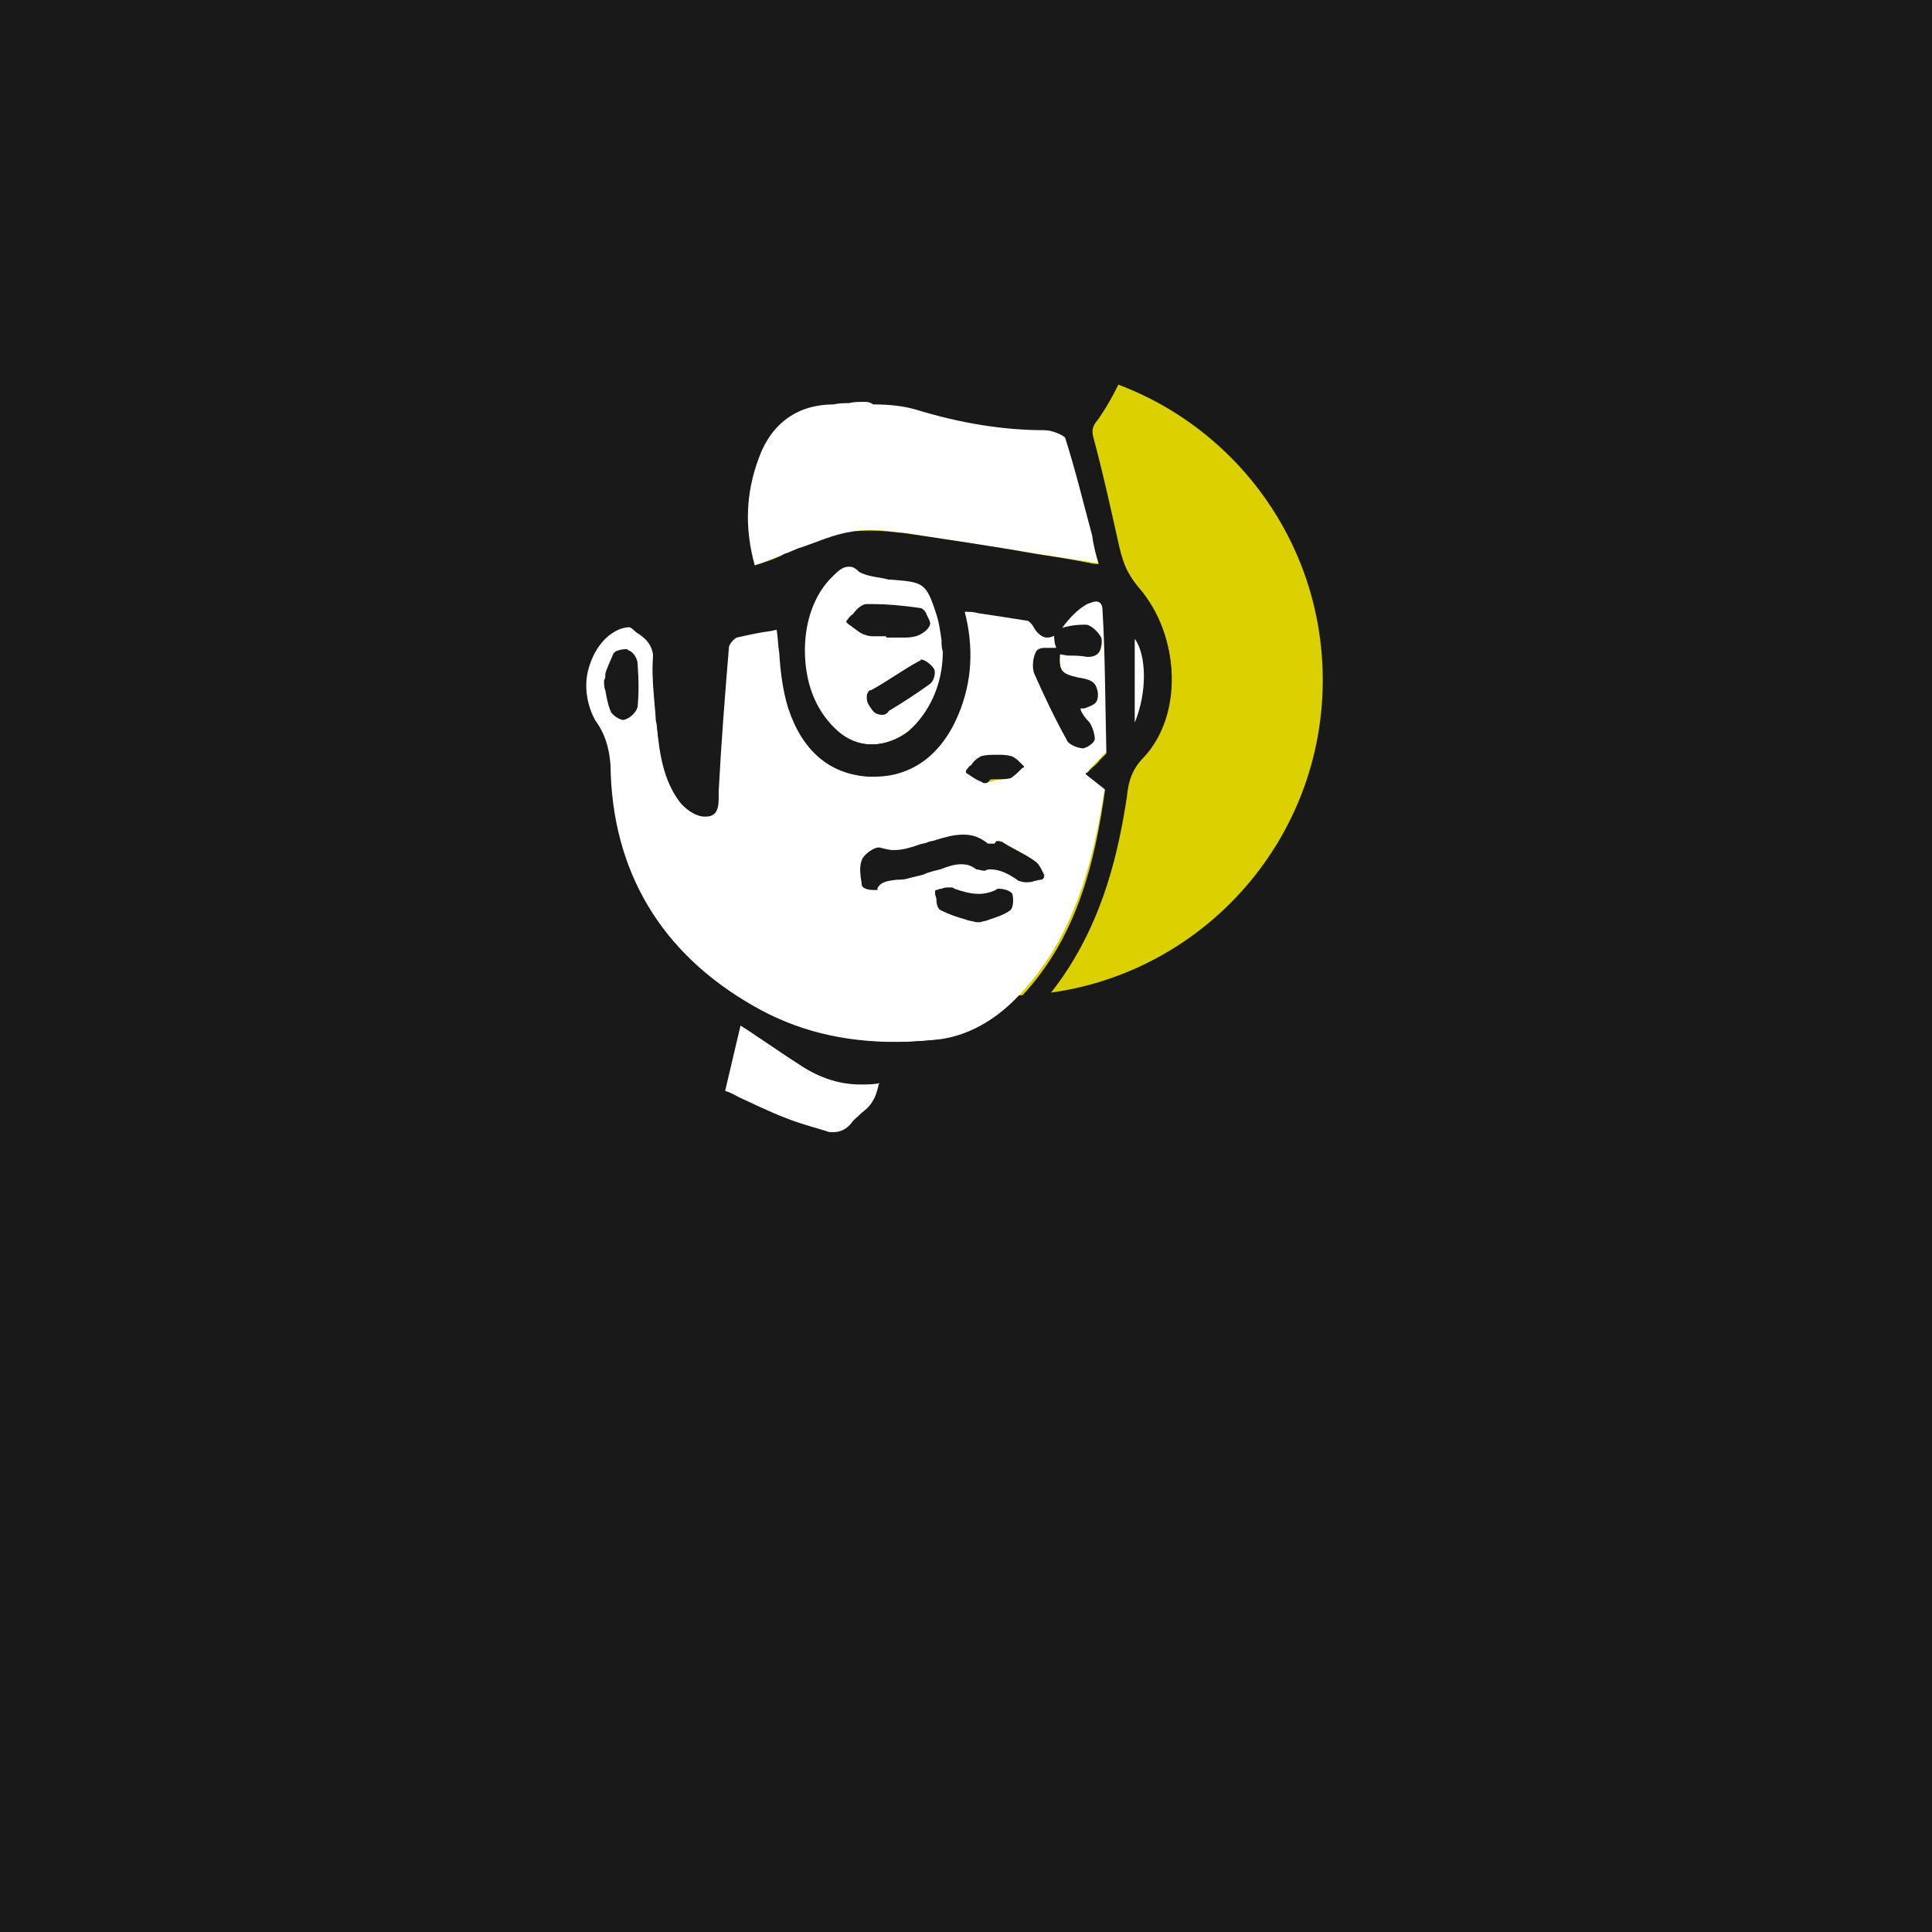
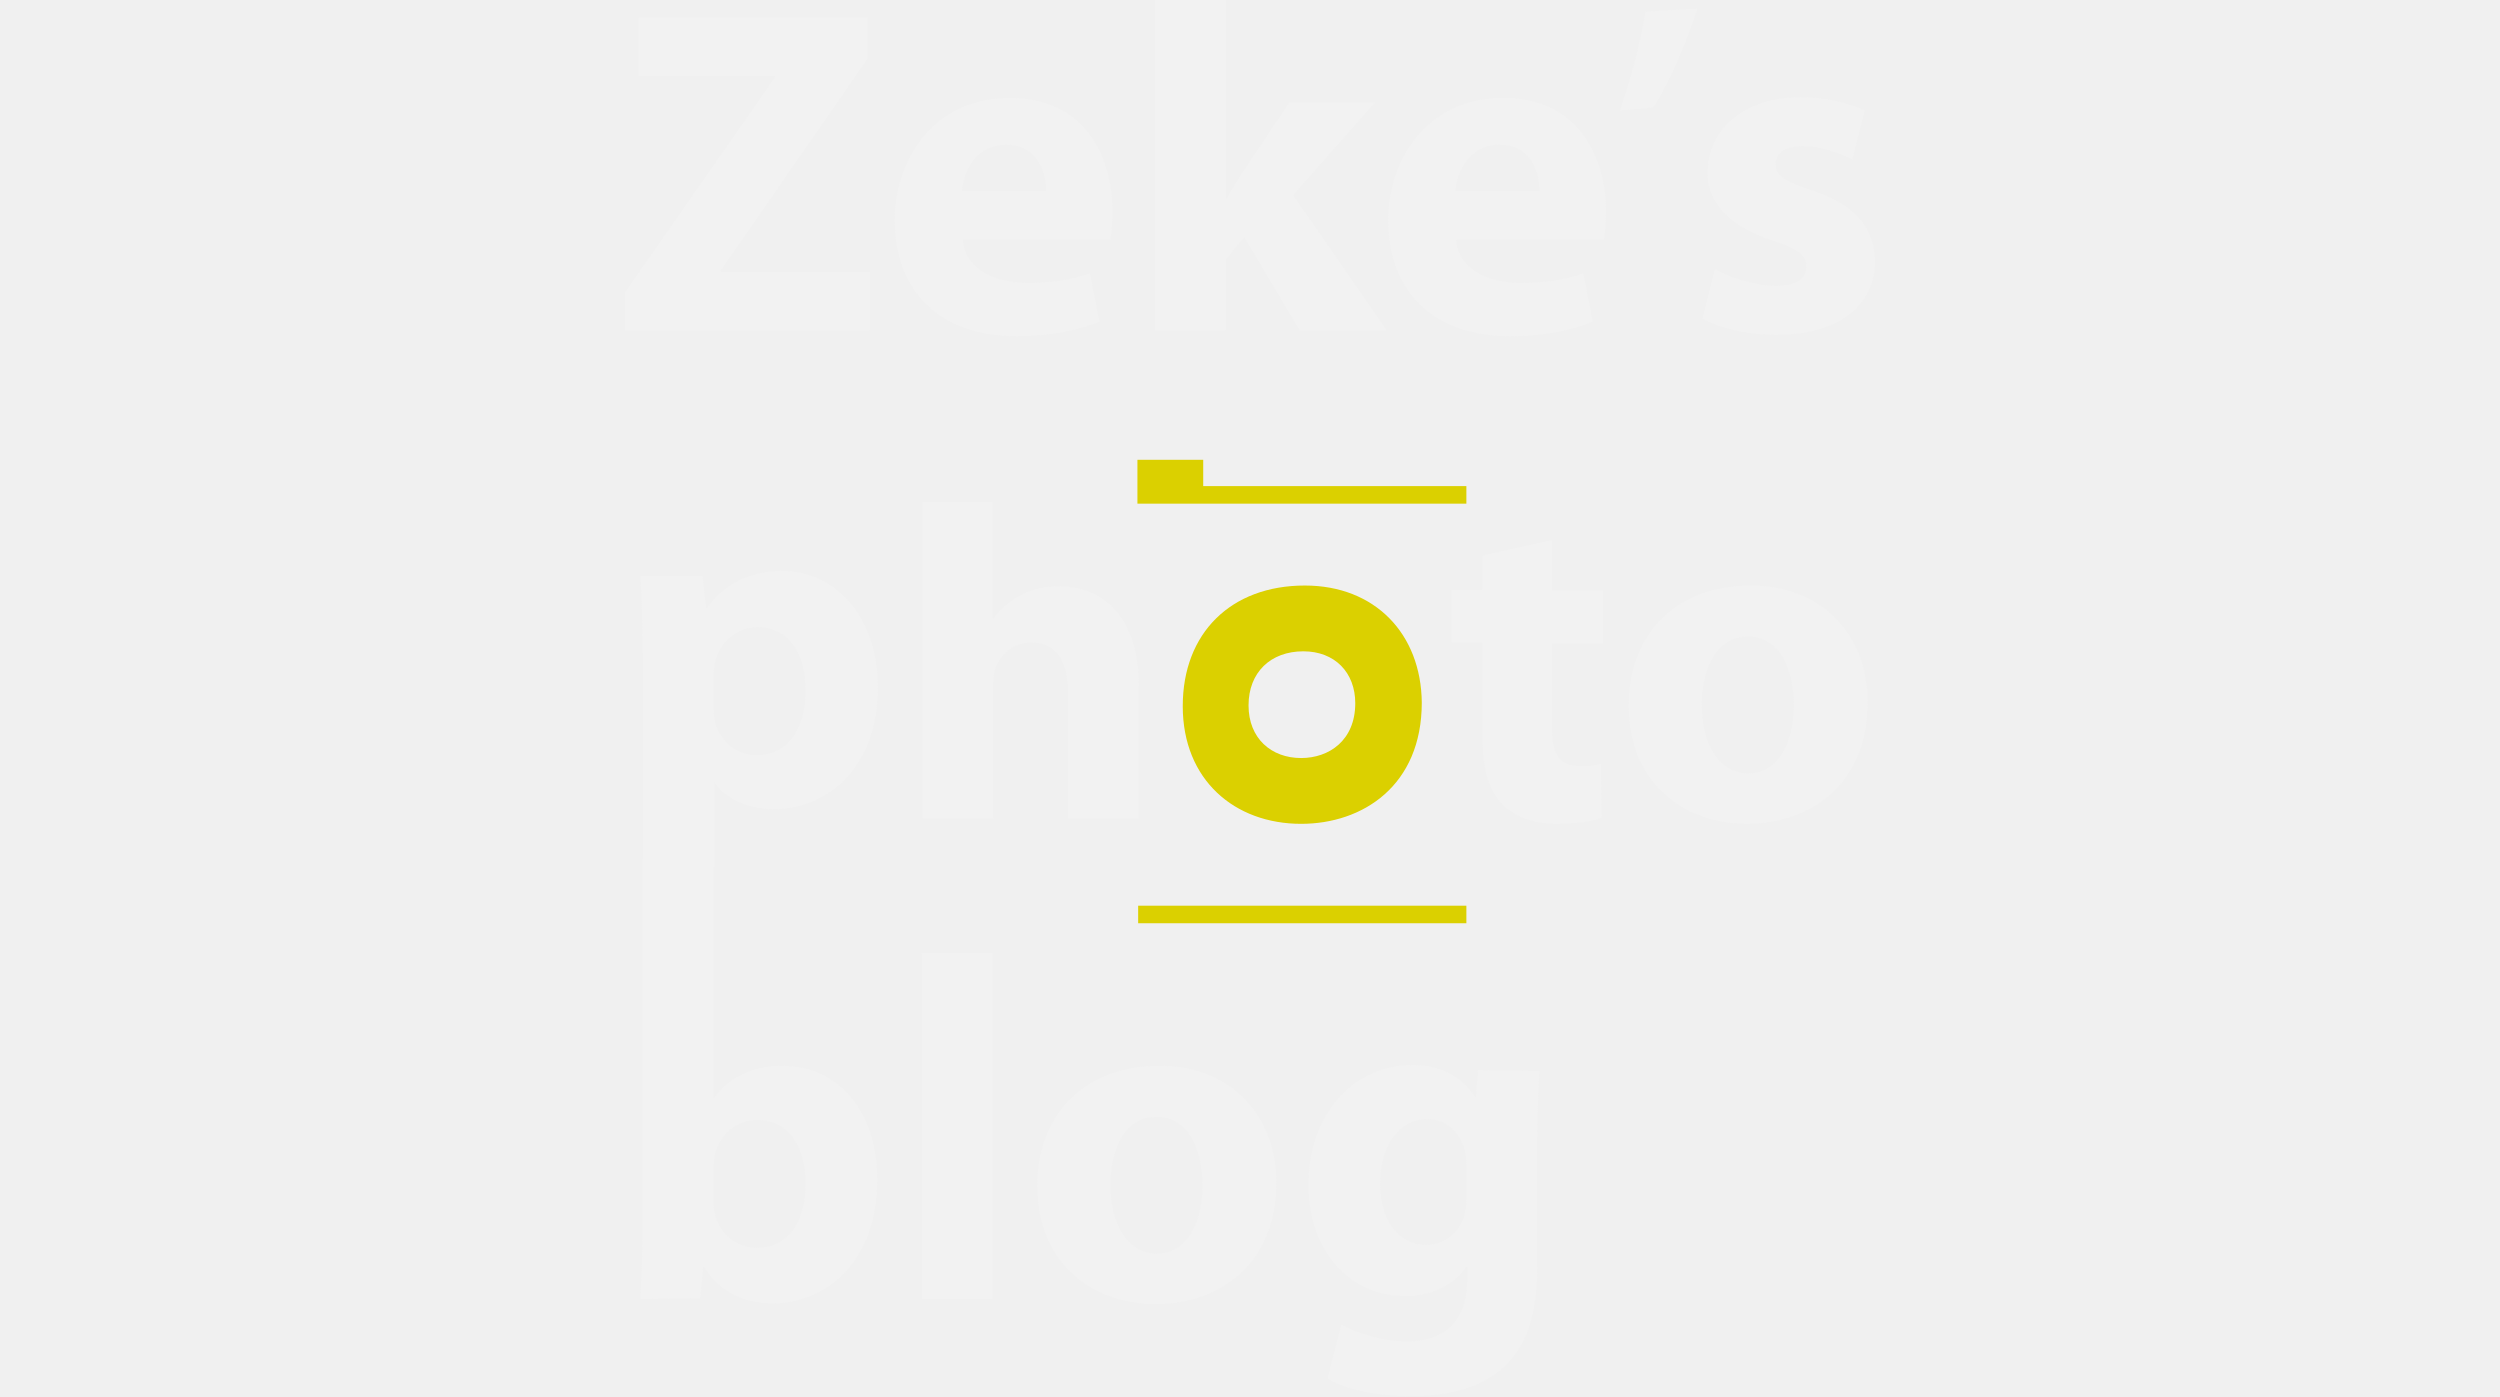
- <svg xmlns="http://www.w3.org/2000/svg" version="1.1" id="圖層_1" x="0px" y="0px" viewBox="0 0 150 150" style="enable-background:new 0 0 150 150;" xml:space="preserve">
+ <svg xmlns="http://www.w3.org/2000/svg" version="1.1" id="圖層_1" x="0px" y="0px" viewBox="0 0 342 191" style="enable-background:new 0 0 342 191;" xml:space="preserve">
  <style type="text/css">
- 	.st0{fill:#191919;}
+ 	.st0{fill:#F2F2F2;}
	.st1{fill:#DBD000;}
- 	.st2{fill:#FFFFFF;}
</style>
-   <g>
-     <g>
-       <rect class="st0" width="150" height="150" />
-     </g>
-     <circle class="st1" cx="78.2" cy="52.8" r="24.5" />
-     <g>
-       <g>
-         <path class="st0" d="M32.7,90.6c0-0.3,0.1-0.6,0-0.9c-0.2-1.2,0.2-1.6,1.4-1.9c6-1.3,12-2.7,18-3.9c2.5-0.5,3-1.3,3.1-3.8     c0.1-1.3-0.4-2.2-1.4-3c-3-2.3-5.2-5.2-6.6-8.7c-0.6-1.4-1.3-2.6-2.5-3.6c-2.4-2.1-3.4-4.8-3.6-8c-0.2-2.5-0.8-4.8-1.5-7.2     c-0.4-1.7-0.7-3.3-0.4-5.1c0.2-1.1,0.1-2.4-0.1-3.6c-0.6-2.5-0.1-4.6,1.3-6.5c0.5-0.7,1.2-1.3,1.6-2c1.6-2.6,3.3-5.2,4.8-7.9     c0.8-1.4,1.9-2.3,3.5-2.5c1-0.1,2,0,2.7-0.4c3.3-1.8,6.8-1.9,10.5-2.1c2.2-0.1,4.5-0.1,6.7-0.1c1.9-0.1,3.7,0.3,5.4,1.3     c2.2,1.4,4.3,2.8,6.5,4.3c1,0.7,2,0.9,3,0.1c0.7-0.5,1.2-0.3,1.7,0.2c0.8,0.9,1.1,2.1,0.7,3.1c-0.6,1.4-1.3,2.8-2.2,4.1     c-0.4,0.5-0.6,0.8-0.4,1.5c0.7,2.6,1.3,5.3,1.9,8c0.3,1.4,0.7,2.7,1.7,3.9c3.2,3.7,3.3,9.7,0.3,12.9c-0.9,0.9-1.2,1.9-1.3,3     c-0.7,4.7-1.9,9.2-4.5,13.3c-2.7,4.2-6.2,7.2-11.6,7.4c-0.5,0-1,0.1-1.6,0.1c-0.1,0.1-0.1,0.2-0.2,0.4c0.4,0.4,0.7,1.2,1.3,1.3     c3.6,1,7.2,1.6,10.7,2.7c3.1,1,6.2,2.4,9.2,3.6C71.4,90.6,52.1,90.6,32.7,90.6z M74.2,54.9c-1.3,3.2-3.7,4.9-6.8,4.7     c-3.3-0.2-5.1-2.4-6-5.1c-0.7-1.9-0.7-4.1-1-6.2c-1,0.1-2.2,0.4-3.4,0.7c-0.3,0.1-0.7,0.6-0.7,0.9c-0.3,3.7-0.6,7.5-0.8,11.2     c-0.1,0.7,0.1,1.7-0.8,1.8c-0.6,0.1-1.3-0.5-1.8-1c-1.5-1.9-1.6-4.2-1.9-6.5c-0.1-1.4-0.3-2.9-0.2-4.3c0.1-1.3-0.5-2-1.5-2.5     c-0.3-0.2-1-0.1-1.3,0.1c-2.5,1.2-3.4,5.1-1.9,7.4c0.7,1,1.1,2,1.1,3.3c0.1,8.4,3.9,14.7,11.1,18.9c4.6,2.6,9.6,3.3,14.7,2.6     c2.3-0.3,4.3-1.5,5.9-3.1c4.7-4.7,6.2-10.7,7-16.6c-0.6-0.5-1-0.8-1.3-1.2c0.4-0.4,0.7-0.7,1-1c0.2-0.2,0.6-0.5,0.6-0.8     c-0.1-3.7-0.1-7.4-0.3-11.1c-0.1-1.1-1-0.9-1.6-0.6c-0.7,0.4-1.4,1.1-1.9,1.8c-0.7,1-1.3,1-1.9,0c-0.1-0.2-0.4-0.5-0.6-0.6     c-1.6-0.3-3.3-0.5-5.3-0.8C75.5,49.6,75.3,52.3,74.2,54.9z M61,43.1c1.7-0.6,3.3-1.3,5.1-1.7c1.3-0.3,2.7-0.1,4.2,0.1     c4.8,0.7,9.4,1.5,14.2,2.2c0.3,0.1,0.5,0.1,1.2,0.1c-0.9-3.5-1.7-6.8-2.7-10c-0.1-0.4-1.2-0.7-1.9-0.8c-3.4,0-6.7-0.6-10-1.6     C70,31.1,68.8,31,67.7,31c-1-0.1-2,0.1-3,0.1c-3,0-5,1.6-6,4.3c-1.1,2.8-1.2,5.7-0.2,8.7C59.4,43.7,60.2,43.4,61,43.1z      M72.9,47.2c-0.8-2.5-1.1-2.7-3.7-2.8c-0.8-0.1-1.7-0.1-2.4-0.4c-1-0.4-1.5-0.1-2.2,0.5c-3.3,3.1-3,9.5,0.4,12.3     c1.6,1.3,3.9,1.3,5.7-0.1c1.7-1.5,2.7-3.8,2.8-6.4C73.3,49.3,73.2,48.2,72.9,47.2z M62,82.5c-1.6-1-3.1-2.1-4.7-3.1     c-0.4,1.9-0.8,3.5-1.3,5.5c1.4,0.7,3.1,1.5,4.8,2.2c1,0.4,2.1,0.7,3.1,1c0.9,0.2,1.6,0,2.2-0.7c0.5-0.6,1.3-1.1,1.7-1.8     c0.3-0.4,0.4-1.2,0.5-1.7C65.8,84.4,63.8,83.7,62,82.5z M87.9,49.1c0,2.6,0,5.1,0,8C89.5,54.4,89.4,50.1,87.9,49.1z" />
-       </g>
-       <path class="st2" d="M79.8,47.5c0.2,0.1,0.4,0.4,0.6,0.6c0.6,1,1.2,1,1.9,0c0.5-0.7,1.2-1.3,1.9-1.8c0.5-0.3,1.5-0.5,1.6,0.6    c0.1,3.7,0.2,7.4,0.3,11.1c0,0.3-0.4,0.5-0.6,0.8c-0.4,0.4-0.7,0.7-1,1c0.4,0.3,0.7,0.7,1.3,1.2c-0.9,5.9-2.4,12-7,16.6    c-1.6,1.6-3.6,2.8-5.9,3.1c-5.2,0.6-10.2,0-14.7-2.6c-7.3-4.2-11-10.5-11.1-18.9c0-1.3-0.4-2.3-1.1-3.3c-1.6-2.3-0.7-6.2,1.9-7.4    c0.4-0.2,1-0.3,1.3-0.1c0.9,0.5,1.6,1.2,1.5,2.5c-0.1,1.4,0.1,2.9,0.2,4.3c0.2,2.2,0.4,4.6,1.9,6.5c0.4,0.5,1.2,1,1.8,1    c1-0.1,0.8-1,0.8-1.8c0.2-3.7,0.5-7.5,0.8-11.2c0-0.4,0.4-0.8,0.7-0.9c1.2-0.3,2.5-0.5,3.4-0.7c0.3,2.2,0.4,4.3,1,6.2    c0.9,2.8,2.7,4.9,6,5.1c3.1,0.2,5.5-1.5,6.8-4.7c1-2.6,1.3-5.3,0.4-8.2C76.5,47,78.2,47.2,79.8,47.5z M80.7,50.7    c-0.3,0.3-0.4,1.1-0.2,1.6c0.7,1.7,1.6,3.4,2.5,5.1c0.2,0.4,1,0.7,1.3,0.5c0.7-0.3,0.5-1,0.1-1.6c-0.3-0.5-0.7-1-0.8-1.3    c0.6-0.3,1.4-0.4,1.6-0.8c0.2-1-0.6-1.2-1.3-1.3c-1.4-0.2-1.7-0.6-1.6-2.2c0.7,0.1,1.4,0.1,2.2,0.2s1.1-0.4,1-1    c-0.1-0.4-0.6-0.9-1-0.9c-0.7,0-1.6,0.1-2.2,0.4c-0.1,0.1,0.1,0.9,0.1,1.3C81.7,50.6,81,50.4,80.7,50.7z M76.8,65.7    c-1.5-1.2-3-0.4-4.5,0.1c-1.3,0.4-2.5,1-3.9,0.4c-0.3-0.1-1,0.4-1.2,0.7c-0.2,0.5-0.1,1.1,0,1.7c0,0.1,0.9,0.2,0.9,0.1    c0.5-1,1.6-0.7,2.5-1c0.8-0.3,1.7-0.4,2.5-0.7c1-0.4,2.1-0.7,3,0.1c0.1,0.1,0.4,0.1,0.6,0.1c1.1-0.2,1.9,0.3,2.8,0.9    c0.4,0.2,1,0,1.6-0.1c-0.2-0.4-0.4-0.9-0.7-1.1c-0.8-0.6-1.8-1-2.7-1.6c-0.1,0.1-0.1,0.2-0.1,0.3C77.3,65.7,77,65.8,76.8,65.7z     M78,70.4c0.2-0.1,0.3-0.7,0.1-1c-0.1-0.1-0.7-0.4-0.9-0.2c-1.1,0.7-2.2,0.3-3.3-0.1c-0.3-0.1-0.7,0.1-1.1,0.2    c0.1,0.4,0.1,1,0.4,1.1c0.8,0.4,1.7,0.7,2.7,1C76.6,71.1,77.3,70.9,78,70.4z M47.7,55.1c0.1,0.3,0.7,0.7,0.8,0.6    c0.3-0.1,0.7-0.6,0.7-0.9c0.1-1.1,0.1-2.2,0-3.3c0-0.3-0.3-0.7-0.5-0.9c-0.2-0.1-0.8,0.1-0.9,0.3c-0.4,0.6-0.5,1.3-0.7,1.9    C47.3,53.7,47.4,54.5,47.7,55.1z M78.3,60.4c0.3-0.1,0.5-0.5,0.8-0.7c-0.3-0.2-0.6-0.7-0.9-0.7c-0.7-0.1-1.4-0.1-2.1,0.1    c-0.4,0.1-0.7,0.6-1,0.9c0.4,0.2,0.7,0.5,1.2,0.7c0.1,0.1,0.4,0,0.6,0l0,0C77.4,60.5,77.9,60.5,78.3,60.4z" />
-       <path class="st2" d="M58.5,44c0.9-0.4,1.7-0.7,2.5-1c1.7-0.6,3.3-1.3,5.1-1.7c1.3-0.3,2.7-0.1,4.2,0.1c4.8,0.7,9.4,1.5,14.2,2.2    c0.3,0.1,0.5,0.1,1.2,0.1c-0.9-3.5-1.7-6.8-2.7-10c-0.1-0.4-1.2-0.7-1.9-0.8c-3.4,0-6.7-0.6-10-1.6C70,31.1,68.8,31,67.7,31    c-1-0.1-2,0.1-3,0.1c-3,0-5,1.6-6,4.3C57.6,38.2,57.5,41,58.5,44z" />
-       <path class="st2" d="M70.6,56.7c-1.7,1.4-4,1.5-5.7,0.1c-3.4-2.8-3.6-9.3-0.4-12.3c0.7-0.6,1.2-1,2.2-0.5c0.7,0.4,1.6,0.4,2.4,0.4    c2.6,0.1,3,0.4,3.7,2.8c0.3,1,0.4,2,0.7,3C73.4,52.9,72.4,55.3,70.6,56.7z M70.9,49.2c0.4-0.1,0.9-0.4,1-0.7c0.1-0.3-0.3-1-0.6-1    c-1.3-0.2-2.7-0.4-4.2-0.3c-0.4,0-0.8,0.7-1.2,1.1c0.4,0.3,0.9,0.7,1.4,0.8c0.5,0.1,1,0,1.6,0c0,0,0,0,0,0.1    C69.6,49.3,70.3,49.3,70.9,49.2z M68.9,55.1c1.1-0.7,2.2-1.3,3.2-2.1c0.2-0.1,0.3-0.7,0.2-1c-0.1-0.2-0.7-0.6-0.8-0.5    c-1.3,0.7-2.6,1.6-3.9,2.3c-0.1,0.1-0.1,0.3-0.1,0.4C67.5,55,68.3,55.5,68.9,55.1z" />
-       <path class="st2" d="M68.5,83.9c-2.7,0.6-4.7-0.1-6.5-1.3c-1.6-1-3.1-2.1-4.7-3.1c-0.4,1.9-0.8,3.5-1.3,5.5    c1.4,0.7,3.1,1.5,4.8,2.2c1,0.4,2.1,0.7,3.1,1c0.9,0.2,1.6,0,2.2-0.7c0.5-0.6,1.3-1.1,1.7-1.8C68.3,85.1,68.3,84.5,68.5,83.9z" />
-       <path class="st2" d="M87.9,57.1c1.6-2.7,1.6-7.1,0-8C87.9,51.6,87.9,54.2,87.9,57.1z" />
-       <g>
-         <path class="st0" d="M77.6,65.7c-0.3,0-0.7,0.1-0.8-0.1c-1.5-1.2-3-0.4-4.5,0.1c-1.3,0.4-2.5,1-3.9,0.4c-0.3-0.1-1,0.4-1.2,0.8     c-0.2,0.5-0.1,1.1,0,1.7c0,0.1,0.9,0.2,0.9,0.1c0.5-1,1.6-0.7,2.5-1c0.8-0.3,1.7-0.4,2.5-0.7c1-0.4,2.1-0.7,3,0.1     c0.1,0.1,0.4,0.1,0.6,0.1c1.1-0.2,1.9,0.3,2.8,0.9c0.4,0.2,1,0,1.6-0.1c-0.2-0.4-0.4-0.9-0.7-1.1c-0.8-0.6-1.8-1-2.7-1.6     C77.8,65.6,77.7,65.7,77.6,65.7z" />
-       </g>
-       <g>
-         <path class="st0" d="M82.2,50.5c-0.5,0-1.3-0.1-1.6,0.1c-0.3,0.3-0.4,1.1-0.2,1.6c0.7,1.7,1.6,3.4,2.5,5.1c0.2,0.4,1,0.7,1.3,0.5     c0.7-0.3,0.5-1,0.1-1.6c-0.3-0.5-0.7-1-0.8-1.3c0.6-0.3,1.4-0.4,1.6-0.8c0.2-1-0.6-1.2-1.3-1.3C82.4,52.5,82.2,52.1,82.2,50.5     L82.2,50.5z" />
-       </g>
-       <g>
-         <path class="st0" d="M75.8,71.4c0.7-0.3,1.5-0.5,2.2-1c0.2-0.1,0.3-0.7,0.1-1c-0.1-0.1-0.7-0.4-0.9-0.2c-1.1,0.7-2.2,0.3-3.3-0.1     c-0.3-0.1-0.7,0.1-1.1,0.2c0.1,0.4,0.1,1,0.4,1.1C74,70.9,74.9,71.1,75.8,71.4z" />
-       </g>
-       <g>
-         <path class="st0" d="M47.1,52.8c0.2,0.9,0.3,1.6,0.6,2.3c0.1,0.3,0.7,0.7,0.8,0.6c0.3-0.1,0.7-0.6,0.7-0.9c0.1-1.1,0.1-2.2,0-3.3     c0-0.3-0.3-0.7-0.5-0.9c-0.2-0.1-0.8,0.1-0.9,0.3C47.5,51.6,47.3,52.2,47.1,52.8z" />
-       </g>
-       <g>
-         <path class="st0" d="M82.2,50.5c0.7,0.1,1.4,0.1,2.2,0.2c0.7,0.1,1.1-0.4,1-1c-0.1-0.4-0.6-0.9-1-0.9c-0.7,0-1.6,0.1-2.2,0.4     C82,49.3,82.2,50.1,82.2,50.5L82.2,50.5z" />
-       </g>
-       <g>
-         <path class="st0" d="M77,60.5c0.4-0.1,1,0,1.3-0.1c0.3-0.1,0.5-0.5,0.8-0.7c-0.3-0.2-0.6-0.7-0.9-0.7c-0.7-0.1-1.4-0.1-2.1,0.1     c-0.4,0.1-0.7,0.6-1,0.9c0.4,0.2,0.7,0.5,1.2,0.7C76.5,60.7,76.7,60.5,77,60.5L77,60.5z" />
-       </g>
-       <g>
-         <path class="st0" d="M69,49.3c0.7,0,1.3,0.1,1.9,0c0.4-0.1,0.9-0.4,1-0.7c0.1-0.3-0.3-1-0.6-1c-1.3-0.2-2.7-0.4-4.2-0.3     c-0.4,0-0.8,0.7-1.2,1.1c0.4,0.3,0.9,0.7,1.4,0.8C67.9,49.3,68.4,49.2,69,49.3C69,49.2,69,49.3,69,49.3z" />
-       </g>
-       <g>
-         <path class="st0" d="M67.5,54.2c0,0.7,0.8,1.3,1.4,0.9c1.1-0.7,2.2-1.3,3.2-2.1c0.2-0.1,0.3-0.7,0.2-1c-0.1-0.2-0.7-0.6-0.8-0.5     c-1.3,0.7-2.6,1.6-3.9,2.3C67.6,53.9,67.6,54.2,67.5,54.2z" />
-       </g>
-       <g>
-         <path class="st0" d="M32.7,90.9c-0.1,0-0.1,0-0.1-0.1s-0.1-0.1-0.1-0.1c0-0.1,0-0.2,0-0.3c0-0.2,0-0.4,0-0.5     c-0.2-1.3,0.3-1.9,1.6-2.2C38,86.9,42,86,45.8,85.1c2.1-0.4,4.2-1,6.2-1.4c2.4-0.5,2.8-1.1,3-3.6c0.1-1.3-0.3-2-1.3-2.7     c-3-2.3-5.2-5.2-6.7-8.8c-0.6-1.5-1.4-2.6-2.5-3.5c-2.2-2-3.4-4.6-3.7-8.1c-0.1-2.2-0.7-4.5-1.3-6.7l-0.1-0.5     c-0.4-1.5-0.8-3.3-0.4-5.2c0.2-1.2,0.1-2.4-0.1-3.4c-0.7-2.5-0.2-4.7,1.3-6.8c0.2-0.3,0.4-0.6,0.7-0.8c0.4-0.4,0.7-0.7,0.9-1.2     c1.9-2.9,3.4-5.5,4.8-7.9c0.9-1.6,2.1-2.4,3.6-2.6c0.3-0.1,0.6-0.1,0.9-0.1c0.7-0.1,1.3-0.1,1.8-0.4c3.4-1.9,7.1-2,10.6-2.1     c1.5-0.1,3-0.1,4.4-0.1c0.7,0,1.5,0,2.2-0.1c0.1,0,0.2,0,0.3,0c2,0,3.7,0.4,5.1,1.3c2.2,1.4,4.5,3,6.5,4.3     c0.6,0.4,1.1,0.6,1.6,0.6c0.4,0,0.7-0.1,1.1-0.4c0.3-0.2,0.6-0.4,0.9-0.4c0.5,0,0.9,0.4,1.1,0.6c0.9,1,1.2,2.2,0.7,3.3     c-0.5,1.3-1.3,2.7-2.2,4.2l-0.1,0.1c-0.3,0.4-0.4,0.7-0.3,1.2c0.7,2.9,1.4,5.5,1.9,8c0.2,1.2,0.7,2.5,1.7,3.7     c3.3,3.8,3.4,9.9,0.3,13.2c-0.7,0.8-1.1,1.6-1.3,2.9c-0.7,5.5-2.2,9.7-4.5,13.4c-3,4.8-6.9,7.4-11.7,7.6c-0.4,0-0.7,0.1-1,0.1     c-0.1,0-0.2,0-0.4,0l-0.1,0.1c0.1,0.1,0.1,0.2,0.3,0.4c0.2,0.3,0.4,0.7,0.7,0.7c1.4,0.4,2.9,0.7,4.3,1c2.1,0.5,4.3,1,6.4,1.6     c2.2,0.7,4.3,1.6,6.4,2.5c0.9,0.4,1.9,0.7,2.8,1.1c0.1,0.1,0.1,0.1,0.1,0.3c0,0.1-0.1,0.2-0.2,0.2L32.7,90.9L32.7,90.9z      M56.3,84.7c0.4,0.1,0.7,0.3,1.1,0.5c1.1,0.5,2.3,1.1,3.6,1.6c1,0.4,2.1,0.7,3.1,1c0.2,0.1,0.4,0.1,0.6,0.1c0.5,0,1-0.2,1.4-0.7     c0.2-0.3,0.5-0.5,0.8-0.8c0.4-0.3,0.7-0.6,0.9-1c0.2-0.3,0.3-0.7,0.4-1.1c0-0.1,0-0.1,0.1-0.2c-0.5,0.1-1,0.1-1.5,0.1     c-1.6,0-3.2-0.5-4.8-1.6c-1.1-0.7-2.2-1.5-3.3-2.2c-0.4-0.3-0.7-0.5-1.2-0.8L56.3,84.7z M48.8,48.7c-0.2,0-0.6,0.1-0.8,0.2     c-1.1,0.5-1.9,1.6-2.3,3c-0.4,1.4-0.1,2.9,0.5,4c0.8,1.1,1.1,2.2,1.2,3.5c0.1,8.2,3.9,14.6,11.1,18.7c3.3,1.9,6.9,2.8,11.1,2.8     c1.1,0,2.3-0.1,3.6-0.2c2.1-0.2,4-1.3,5.8-3C83.6,73,85,67,85.8,61.3l-1.4-1.1c-0.1-0.1-0.1-0.1-0.1-0.1c0-0.1,0-0.1,0.1-0.1     c0.1-0.1,0.2-0.2,0.3-0.3c0.2-0.2,0.5-0.4,0.7-0.7c0.1-0.1,0.1-0.1,0.1-0.1c0.1-0.1,0.4-0.4,0.4-0.4c-0.1-4.3-0.1-7.8-0.3-11.1     c0-0.6-0.3-0.7-0.5-0.7s-0.4,0.1-0.7,0.2c-0.7,0.4-1.3,1-1.9,1.8c-0.4,0.6-0.8,0.8-1.2,0.8c-0.5,0-0.9-0.5-1.1-0.9     c-0.2-0.3-0.4-0.4-0.4-0.4c-1.3-0.2-2.5-0.4-3.9-0.6c-0.3-0.1-0.7-0.1-1-0.1c0.7,2.7,0.6,5.4-0.5,8c-1.3,3.1-3.6,4.8-6.5,4.8     c-0.1,0-0.4,0-0.5,0c-3-0.2-5.1-2-6.2-5.3c-0.4-1.3-0.6-2.7-0.7-4.3c-0.1-0.6-0.1-1.2-0.2-1.8c-0.1,0-0.4,0.1-0.5,0.1     c-0.8,0.1-1.7,0.3-2.6,0.5c-0.2,0.1-0.5,0.4-0.6,0.7c-0.3,3.6-0.6,7.4-0.8,11.2c0,0.1,0,0.2,0,0.4c0,0.7,0,1.6-1,1.6h-0.1     c-0.7,0-1.5-0.6-1.9-1.1c-1.3-1.7-1.6-3.8-1.8-5.9c0-0.2-0.1-0.4-0.1-0.7v-0.1c-0.1-1.4-0.3-2.8-0.2-4.2c0.1-1-0.3-1.7-1.3-2.3     C49,48.7,48.9,48.7,48.8,48.7z M65.9,44c-0.4,0-0.7,0.2-1.2,0.7c-1.5,1.4-2.3,3.7-2.2,6.2c0.1,2.5,1,4.5,2.6,5.9     c0.7,0.6,1.6,1,2.6,1l0,0c1,0,2-0.4,2.8-1c1.6-1.4,2.7-3.6,2.7-6.2c-0.1-0.3-0.1-0.6-0.1-0.9c-0.1-0.7-0.2-1.4-0.4-2     c-0.8-2.5-1-2.5-3.6-2.7h-0.1c-0.7-0.2-1.6-0.2-2.3-0.6C66.3,44,66.1,44,65.9,44z M88.1,49.6c0,2.1,0,4.2,0,6.5     C89.1,53.7,89,50.8,88.1,49.6z M67.1,31.2c-0.4,0-0.8,0-1.2,0.1c-0.4,0-0.7,0-1.2,0.1c-2.7,0-4.8,1.4-5.8,4.2     c-1,2.7-1.1,5.4-0.3,8.3c0.2-0.1,0.4-0.1,0.6-0.2c0.6-0.2,1.2-0.4,1.7-0.7c0.4-0.1,0.9-0.4,1.3-0.5c1.2-0.4,2.5-1,3.8-1.2     c0.5-0.1,1.1-0.1,1.8-0.1c0.7,0,1.5,0.1,2.5,0.2c3.3,0.5,6.8,1,10.1,1.6c1.3,0.2,2.7,0.4,4.1,0.7c0.1,0,0.4,0.1,0.6,0.1     c0.1,0,0.1,0,0.2,0c-0.2-0.7-0.4-1.4-0.5-2.2c-0.7-2.6-1.3-5.1-2.1-7.6c-0.1-0.2-1-0.6-1.6-0.6c-3.1,0-6.4-0.5-10-1.6     c-1-0.3-2.2-0.4-3.2-0.4h-0.1C67.5,31.2,67.3,31.2,67.1,31.2z" />
-       </g>
-       <g>
-         <path class="st0" d="M67.9,69.1c-0.2,0-0.9,0-1-0.4v-0.1c-0.1-0.6-0.2-1.3,0-1.8c0.1-0.4,0.9-1,1.3-1c0.1,0,0.1,0,0.1,0     c0.4,0.1,0.7,0.2,1.1,0.2c0.7,0,1.3-0.2,1.9-0.4c0.2-0.1,0.5-0.1,0.7-0.2c0.2-0.1,0.5-0.1,0.7-0.2c0.7-0.2,1.3-0.4,2.1-0.4     c0.7,0,1.3,0.2,1.9,0.7c0,0,0.1,0,0.2,0c0.1,0,0.1,0,0.2,0c0.1,0,0.1,0,0.1,0l0.1-0.1c0-0.1,0.1-0.1,0.1-0.1h0.1     c0.1,0,0.1,0,0.1,0c0.2,0.1,0.5,0.3,0.7,0.4c0.7,0.4,1.3,0.7,1.9,1.1c0.3,0.2,0.4,0.5,0.6,0.8c0.1,0.1,0.1,0.2,0.2,0.4     c0.1,0.1,0.1,0.1,0,0.2c-0.1,0.1-0.1,0.1-0.2,0.1c-0.1,0-0.4,0.1-0.5,0.1c-0.2,0.1-0.5,0.1-0.7,0.1c-0.2,0-0.4-0.1-0.5-0.1     c-0.7-0.5-1.4-0.9-2.2-0.9c-0.1,0-0.3,0-0.4,0.1c-0.1,0-0.1,0-0.1,0c-0.2,0-0.4-0.1-0.6-0.1c-0.4-0.3-0.7-0.4-1.2-0.4     c-0.5,0-1.1,0.2-1.6,0.4c-0.4,0.1-0.9,0.2-1.3,0.4c-0.4,0.1-0.8,0.2-1.2,0.3c-0.3,0.1-0.6,0.1-0.9,0.1c-0.6,0.1-1.2,0.1-1.5,0.7     C68.3,69.1,68,69.1,67.9,69.1z" />
-       </g>
-       <g>
-         <path class="st0" d="M84.1,58.1c-0.4,0-1.2-0.3-1.3-0.7c-0.9-1.6-1.7-3.3-2.5-5.1c-0.2-0.5-0.1-1.4,0.2-1.8     c0.2-0.2,0.5-0.2,0.7-0.2c0.1,0,0.3,0,0.4,0s0.3,0,0.4,0h0.1c0.1,0,0.1,0,0.1,0l0,0c0.1,0.1,0.1,0.1,0.1,0.3v0.1     c-0.1,1.4,0.1,1.6,1.4,1.9c0.6,0.1,1.2,0.2,1.4,0.7c0.1,0.2,0.2,0.6,0.1,1c-0.1,0.4-0.5,0.5-1,0.7C84.1,55,84,55,83.9,55v0.1     c0.1,0.3,0.4,0.7,0.7,1c0.3,0.5,0.4,1,0.4,1.3c-0.1,0.3-0.3,0.4-0.6,0.6C84.3,58,84.2,58.1,84.1,58.1z" />
-       </g>
-       <g>
-         <path class="st0" d="M75.8,71.6L75.8,71.6c-0.3-0.1-0.6-0.1-0.8-0.2c-0.7-0.2-1.3-0.4-1.9-0.7c-0.3-0.1-0.4-0.5-0.4-0.9     c0-0.1-0.1-0.3-0.1-0.4s0-0.1,0-0.2s0.1-0.1,0.1-0.1c0.1,0,0.2-0.1,0.4-0.1c0.2-0.1,0.4-0.1,0.7-0.1c0.1,0,0.2,0,0.3,0.1     c0.6,0.2,1.2,0.4,1.9,0.4c0.4,0,0.9-0.1,1.3-0.3c0.1-0.1,0.2-0.1,0.3-0.1c0.2,0,0.8,0.1,1,0.4c0.1,0.4,0.1,1.1-0.2,1.3     c-0.4,0.3-1,0.5-1.6,0.7c-0.2,0.1-0.4,0.1-0.7,0.2C75.9,71.6,75.8,71.6,75.8,71.6z" />
-       </g>
-       <g>
-         <path class="st0" d="M48.4,55.9c-0.3,0-0.9-0.4-1-0.7c-0.2-0.5-0.3-1-0.4-1.6c-0.1-0.2-0.1-0.5-0.1-0.7c0-0.1,0-0.1,0-0.1     c0.1-0.1,0.1-0.3,0.1-0.5c0.1-0.4,0.4-1,0.6-1.5c0.1-0.3,0.7-0.4,1-0.4c0.1,0,0.1,0,0.2,0.1c0.4,0.1,0.7,0.7,0.7,1     c0.1,1.3,0.1,2.4,0,3.4C49.4,55.3,48.9,55.8,48.4,55.9C48.6,55.9,48.5,55.9,48.4,55.9L48.4,55.9z" />
-       </g>
-       <g>
-         <path class="st0" d="M84.5,51c-0.1,0-0.1,0-0.1,0c-0.5-0.1-1-0.1-1.5-0.1l-0.6-0.1c0,0,0,0-0.1,0c-0.1,0-0.1,0-0.1-0.1     s-0.1-0.1-0.1-0.3l0,0c0-0.1,0-0.2-0.1-0.4c-0.1-0.7-0.1-1,0.1-1.1c0.8-0.3,1.5-0.4,2.2-0.4c0.1,0,0.1,0,0.1,0c0.4,0,1,0.6,1.2,1     c0.1,0.4,0,0.7-0.1,1C85.3,50.7,85.1,51,84.5,51z" />
-       </g>
-       <g>
-         <path class="st0" d="M76.5,60.8c-0.1,0-0.2,0-0.3-0.1c-0.3-0.1-0.6-0.3-0.9-0.5c-0.1-0.1-0.2-0.1-0.3-0.2C75,60,75,60,75,59.9     c0-0.1,0-0.1,0.1-0.2c0.1-0.1,0.1-0.2,0.3-0.3c0.2-0.3,0.4-0.5,0.8-0.7c0.4-0.1,0.8-0.1,1.3-0.1c0.3,0,0.6,0,1,0.1     c0.3,0.1,0.5,0.3,0.7,0.5c0.1,0.1,0.1,0.1,0.2,0.2c0.1,0.1,0.1,0.1,0.1,0.1c0,0.1,0,0.1-0.1,0.1c-0.1,0.1-0.1,0.1-0.2,0.2     c-0.2,0.2-0.4,0.4-0.7,0.6c-0.3,0.1-0.7,0.1-1,0.1c-0.1,0-0.3,0-0.4,0l0,0c0,0,0,0-0.1,0s-0.1,0-0.1,0     C76.7,60.8,76.6,60.8,76.5,60.8z" />
-       </g>
-       <g>
-         <path class="st0" d="M70.1,49.5c-0.2,0-0.4,0-0.6,0c-0.2,0-0.4,0-0.6,0c-0.1,0-0.1,0-0.1-0.1c-0.1,0-0.2,0-0.4,0     c-0.1,0-0.4,0-0.5,0c-0.3,0-0.4,0-0.7-0.1c-0.4-0.1-0.7-0.4-1-0.6c-0.1-0.1-0.3-0.2-0.4-0.3c-0.1-0.1-0.1-0.1-0.1-0.1     s0-0.1,0.1-0.2c0.1-0.1,0.2-0.3,0.4-0.4c0.3-0.4,0.6-0.7,1-0.8c0.2,0,0.4,0,0.6,0c1,0,2.2,0.1,3.6,0.3c0.2,0,0.4,0.2,0.5,0.4     c0.1,0.3,0.4,0.7,0.3,0.9c-0.1,0.4-0.7,0.8-1.1,0.9C70.7,49.5,70.5,49.5,70.1,49.5L70.1,49.5z" />
-       </g>
-       <g>
-         <path class="st0" d="M68.5,55.5c-0.3,0-0.6-0.1-0.8-0.4s-0.4-0.5-0.4-0.9v-0.1v-0.1c0-0.1,0.1-0.3,0.2-0.4h0.1     c1.3-0.7,2.5-1.6,3.8-2.3c0.1,0,0.1-0.1,0.1-0.1c0.3,0,0.8,0.4,1,0.7s0,1-0.3,1.2c-1.1,0.8-2.2,1.5-3.2,2.1     C68.9,55.4,68.7,55.5,68.5,55.5L68.5,55.5z" />
-       </g>
-     </g>
-   </g>
+   <path class="st0" d="M85.5,40L106,10.6v-0.2H87.4v-8h31.3V8L98.6,37v0.2H119v8H85.5V40z" />
+   <path class="st0" d="M131.7,32.8c0.3,4,4.3,5.9,8.8,5.9c3.3,0,6-0.4,8.6-1.3l1.3,6.6c-3.2,1.3-7.1,2-11.3,2  c-10.6,0-16.7-6.2-16.7-15.9c0-7.9,5-16.7,15.8-16.7c10.1,0,14,7.9,14,15.6c0,1.7-0.2,3.1-0.3,3.8H131.7z M143.1,26.1  c0-2.3-1-6.3-5.5-6.3c-4.1,0-5.8,3.7-6,6.3C131.6,26.1,143.1,26.1,143.1,26.1z" />
+   <path class="st0" d="M167.7,27.2h0.1c0.7-1.3,1.5-2.6,2.3-3.8l6.3-9.4h11.7l-11.2,12.7l12.8,18.5h-11.9l-7.6-12.8l-2.5,3.1v9.7H158  V0h9.7L167.7,27.2L167.7,27.2z" />
+   <path class="st0" d="M199.2,32.8c0.3,4,4.3,5.9,8.8,5.9c3.3,0,6-0.4,8.6-1.3l1.3,6.6c-3.2,1.3-7.1,2-11.3,2  c-10.6,0-16.7-6.2-16.7-15.9c0-7.9,5-16.7,15.8-16.7c10.1,0,14,7.9,14,15.6c0,1.7-0.2,3.1-0.3,3.8H199.2z M210.6,26.1  c0-2.3-1-6.3-5.5-6.3c-4.1,0-5.8,3.7-6,6.3C199.1,26.1,210.6,26.1,210.6,26.1z" />
+   <path class="st0" d="M232.2,1.2c-1.6,4.9-3.7,9.8-6,13.5l-4.6,0.4c1.5-4.3,2.8-9.1,3.5-13.5L232.2,1.2z" />
+   <path class="st0" d="M234.6,36.8c1.8,1.1,5.5,2.3,8.3,2.3c2.9,0,4.2-1,4.2-2.6s-1-2.4-4.6-3.6c-6.5-2.1-9-5.7-8.9-9.3  c0-5.9,5-10.3,12.7-10.3c3.7,0,6.9,0.9,8.8,1.8l-1.7,6.7c-1.4-0.7-4.1-1.8-6.8-1.8c-2.4,0-3.7,0.9-3.7,2.5c0,1.5,1.2,2.3,5.1,3.6  c5.9,2,8.4,5.1,8.5,9.6c0,5.8-4.6,10.1-13.5,10.1c-4.1,0-7.7-0.9-10.1-2.2L234.6,36.8z" />
+   <path class="st0" d="M87.9,89.3c0-4.1-0.1-7.6-0.3-10.5h8.5l0.5,4.4h0.1c2.3-3.3,5.9-5.1,10.4-5.1c6.8,0,13,5.9,13,15.9  c0,11.4-7.3,16.7-14.2,16.7c-3.7,0-6.7-1.5-8.1-3.6h-0.1v11.6H88V89.3H87.9z M97.6,96.7c0,0.7,0.1,1.4,0.2,2  c0.6,2.6,2.9,4.6,5.7,4.6c4.2,0,6.7-3.5,6.7-8.8c0-5-2.2-8.7-6.6-8.7c-2.8,0-5.2,2.1-5.8,4.9c-0.1,0.6-0.2,1.1-0.2,1.7  C97.6,92.4,97.6,96.7,97.6,96.7z" />
+   <path class="st0" d="M126.1,68.7h9.7v15.9h0.1c1-1.4,2.3-2.4,3.8-3.2c1.4-0.8,3.3-1.2,5.1-1.2c6.2,0,11,4.3,11,13.7V112h-9.7V94.8  c0-4.1-1.4-6.9-5-6.9c-2.6,0-4.2,1.7-4.9,3.4c-0.2,0.6-0.3,1.4-0.3,2.1V112h-9.7V68.7H126.1z" />
+   <path class="st1" d="M178.5,80.1c-10.1,0-16.7,6.5-16.7,16.5c0,10.1,7.1,16.1,16.2,16.1c8.4,0,16.5-5.2,16.5-16.6  C194.4,86.7,188.1,80.1,178.5,80.1z M178,103.7c-4.1,0-7.2-2.7-7.2-7.2s3-7.4,7.5-7.4c4.3,0,7.1,2.9,7.1,7.1  C185.4,101.3,181.8,103.7,178,103.7z" />
+   <path class="st0" d="M212.3,73.9v6.9h7V88h-7v11.3c0,3.8,0.9,5.5,3.8,5.5c1.3,0,2.2-0.1,2.9-0.3l0.1,7.4c-1.3,0.5-3.6,0.8-6.3,0.8  c-3.1,0-5.8-1.1-7.3-2.7c-1.8-1.8-2.7-4.8-2.7-9.2V87.9h-4.2v-7.2h4.2V76L212.3,73.9z" />
+   <path class="st0" d="M255.5,96.1c0,11.4-8.1,16.6-16.5,16.6c-9.1,0-16.2-6-16.2-16.1s6.7-16.5,16.7-16.5  C249.1,80.1,255.5,86.7,255.5,96.1z M232.8,96.4c0,5.3,2.3,9.4,6.4,9.4c3.8,0,6.2-3.8,6.2-9.4c0-4.6-1.8-9.3-6.2-9.3  C234.6,87,232.8,91.8,232.8,96.4z" />
+   <path class="st0" d="M87.6,177.7c0.1-2.1,0.3-5.8,0.3-9.3v-51h9.7v32.8h0.1c1.9-2.7,5.1-4.4,9.4-4.4c7.5,0,13,6.2,12.9,15.7  c0,11.2-7.1,16.8-14.3,16.8c-3.7,0-7.2-1.4-9.4-5h-0.1l-0.4,4.3L87.6,177.7L87.6,177.7z M97.6,164.4c0,0.6,0.1,1.2,0.2,1.7  c0.6,2.6,2.9,4.6,5.7,4.6c4.1,0,6.7-3.2,6.7-8.8c0-4.9-2.2-8.7-6.7-8.7c-2.7,0-5.1,2-5.7,4.8c-0.1,0.6-0.2,1.2-0.2,1.8V164.4z" />
+   <path class="st0" d="M126.1,130.4h9.7v47.3h-9.7C126.1,177.7,126.1,130.4,126.1,130.4z" />
+   <path class="st0" d="M174.6,161.8c0,11.4-8.1,16.6-16.5,16.6c-9.1,0-16.2-6-16.2-16.1s6.7-16.5,16.7-16.5  C168.2,145.8,174.6,152.4,174.6,161.8z M151.9,162.1c0,5.3,2.3,9.4,6.4,9.4c3.8,0,6.2-3.8,6.2-9.4c0-4.6-1.8-9.3-6.2-9.3  C153.7,152.7,151.9,157.5,151.9,162.1z" />
+   <path class="st0" d="M210.6,146.5c-0.1,2-0.3,4.6-0.3,9.3v17.4c0,6-1.2,10.9-4.8,14c-3.4,3-8.1,3.8-12.7,3.8  c-4.1,0-8.4-0.8-11.2-2.4l1.9-7.4c2,1.1,5.4,2.3,9.1,2.3c4.6,0,8.1-2.5,8.1-8.2v-2h-0.1c-1.8,2.6-4.8,4-8.4,4  c-7.7,0-13.2-6.3-13.2-15.2c0-10.1,6.5-16.4,14.2-16.4c4.3,0,7,1.9,8.6,4.4h0.1l0.3-3.7L210.6,146.5L210.6,146.5z M200.6,159.2  c0-0.6-0.1-1.3-0.2-1.8c-0.7-2.6-2.5-4.3-5.2-4.3c-3.5,0-6.4,3.2-6.4,8.9c0,4.6,2.3,8.3,6.3,8.3c2.5,0,4.5-1.7,5.2-3.9  c0.2-0.7,0.3-1.8,0.3-2.6L200.6,159.2L200.6,159.2z" />
+   <polygon class="st1" points="164.6,66.5 164.6,62.9 155.6,62.9 155.6,66.9 155.6,67.9 155.6,68.9 155.7,68.9 200.6,68.9 200.6,66.9   200.6,66.5 " />
+   <rect x="155.7" y="123.9" class="st1" width="44.9" height="2.4" />
</svg>
